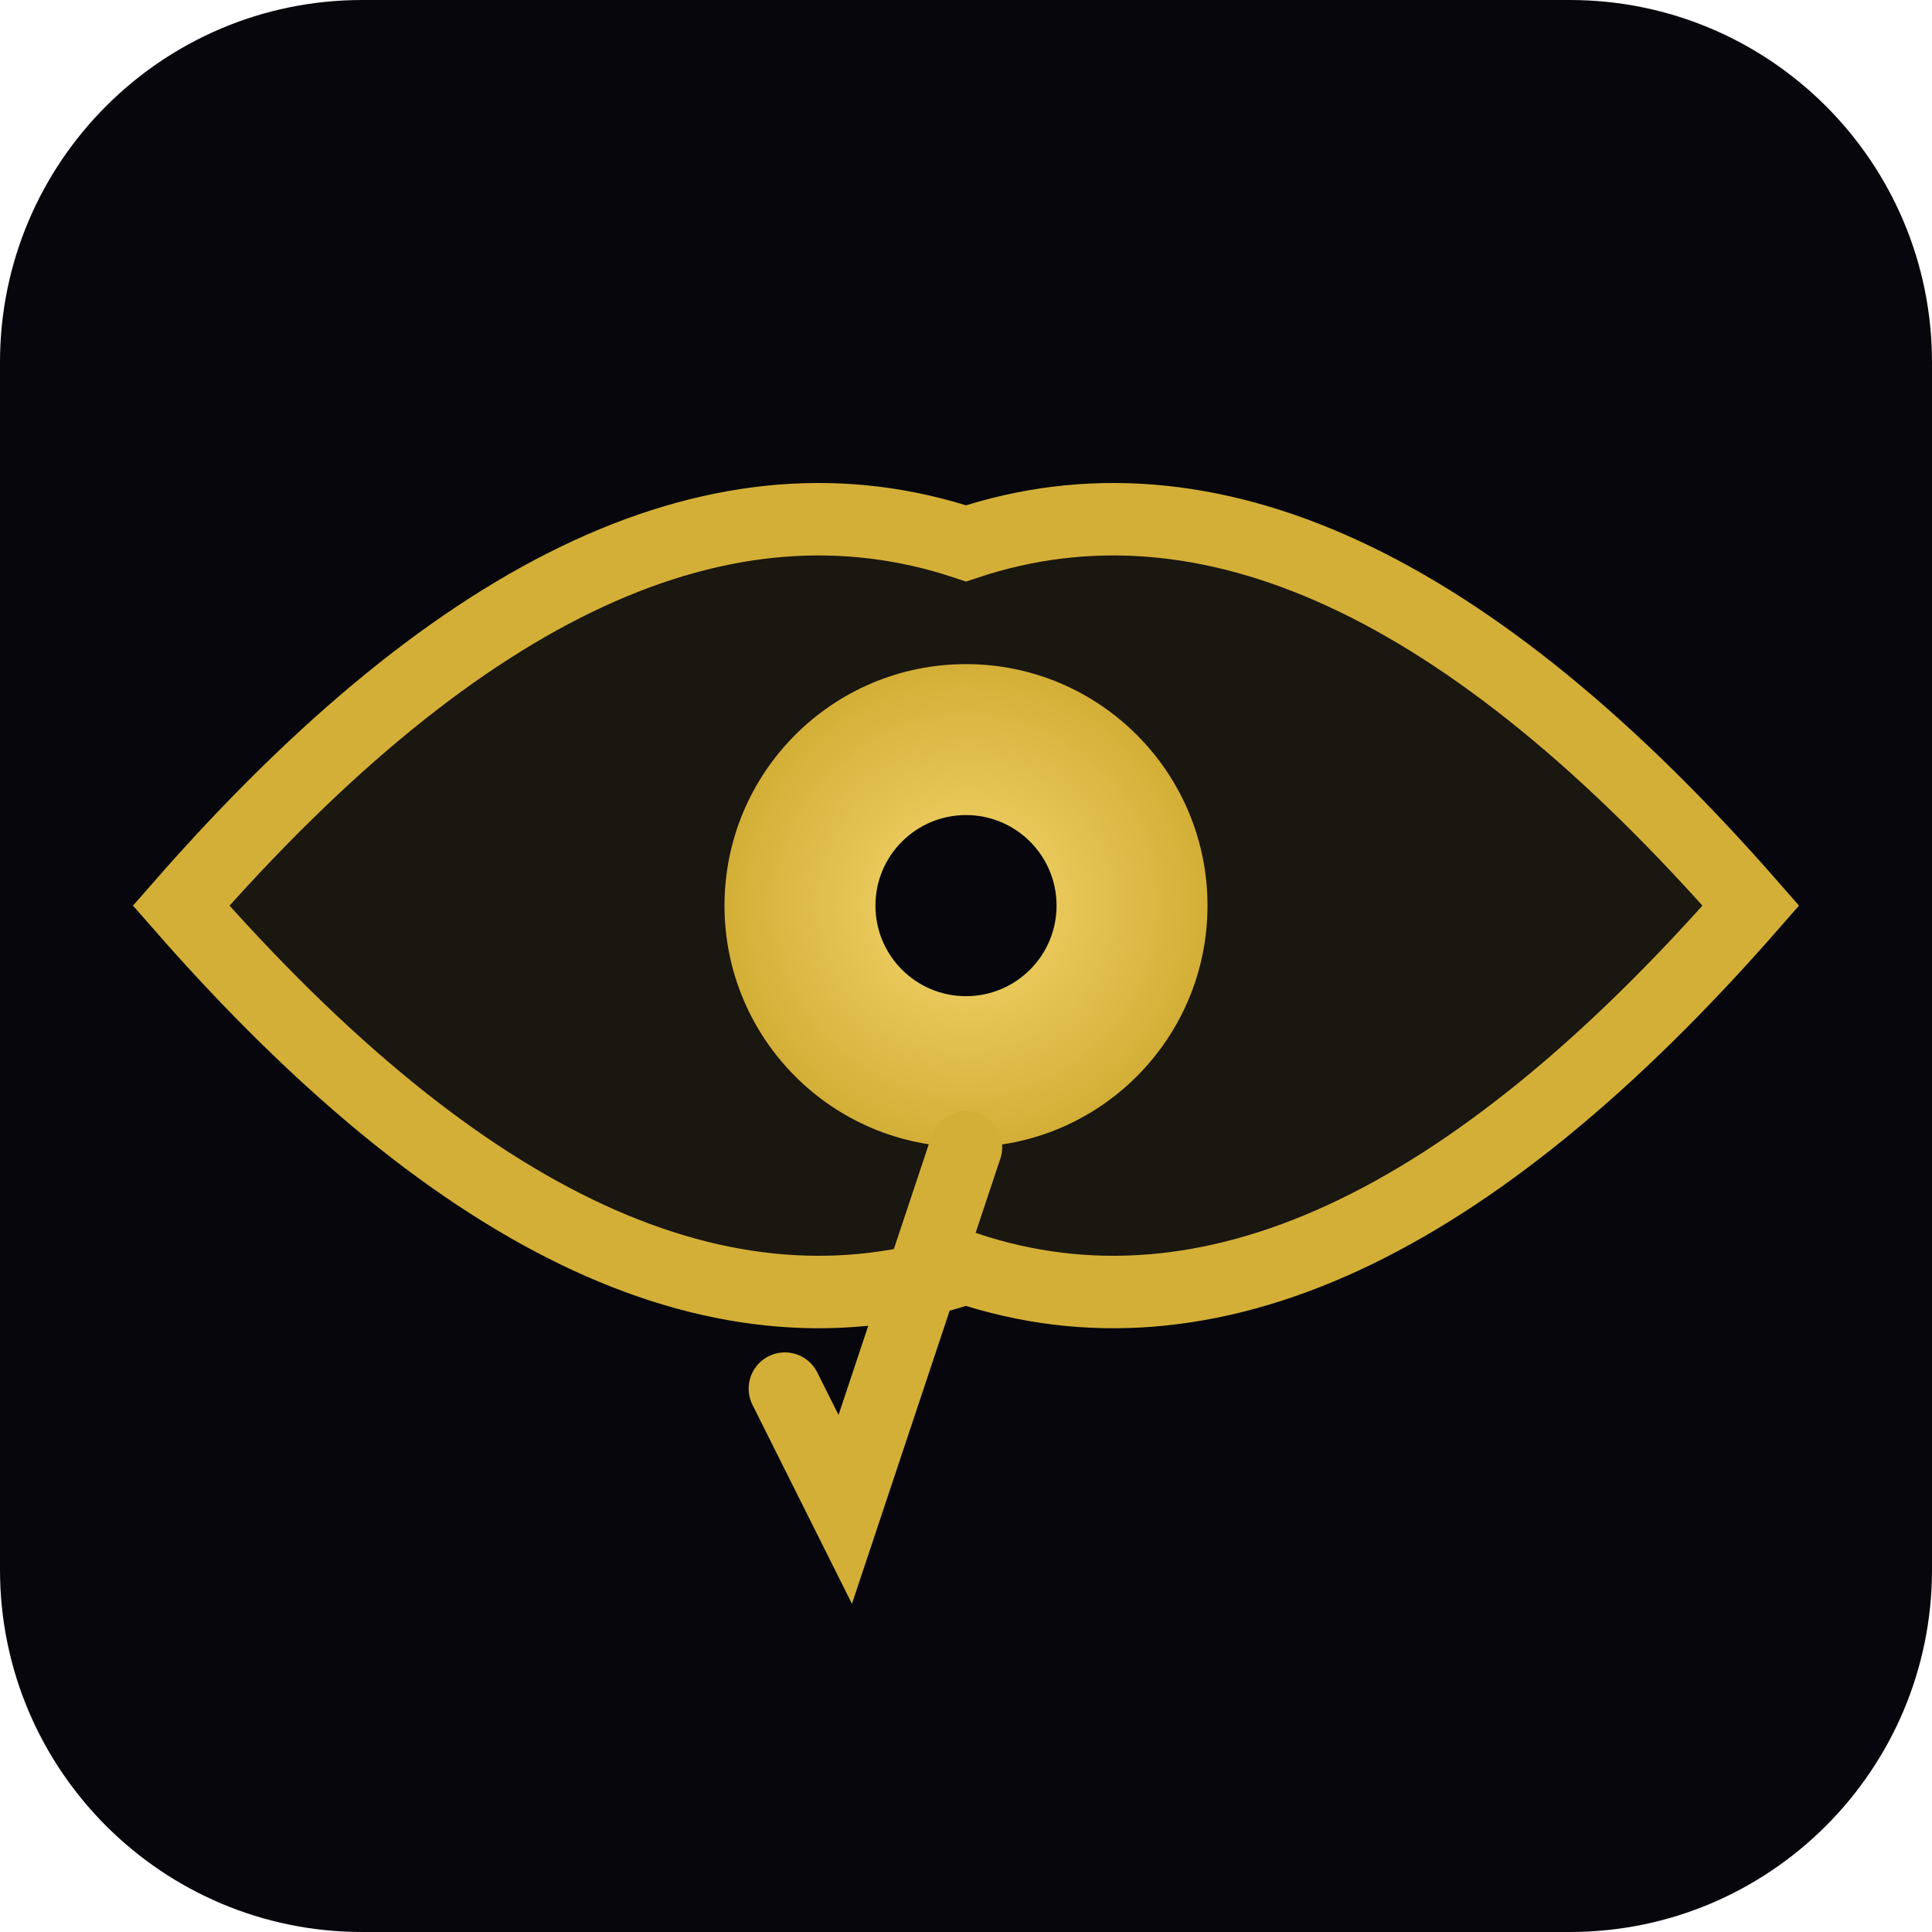
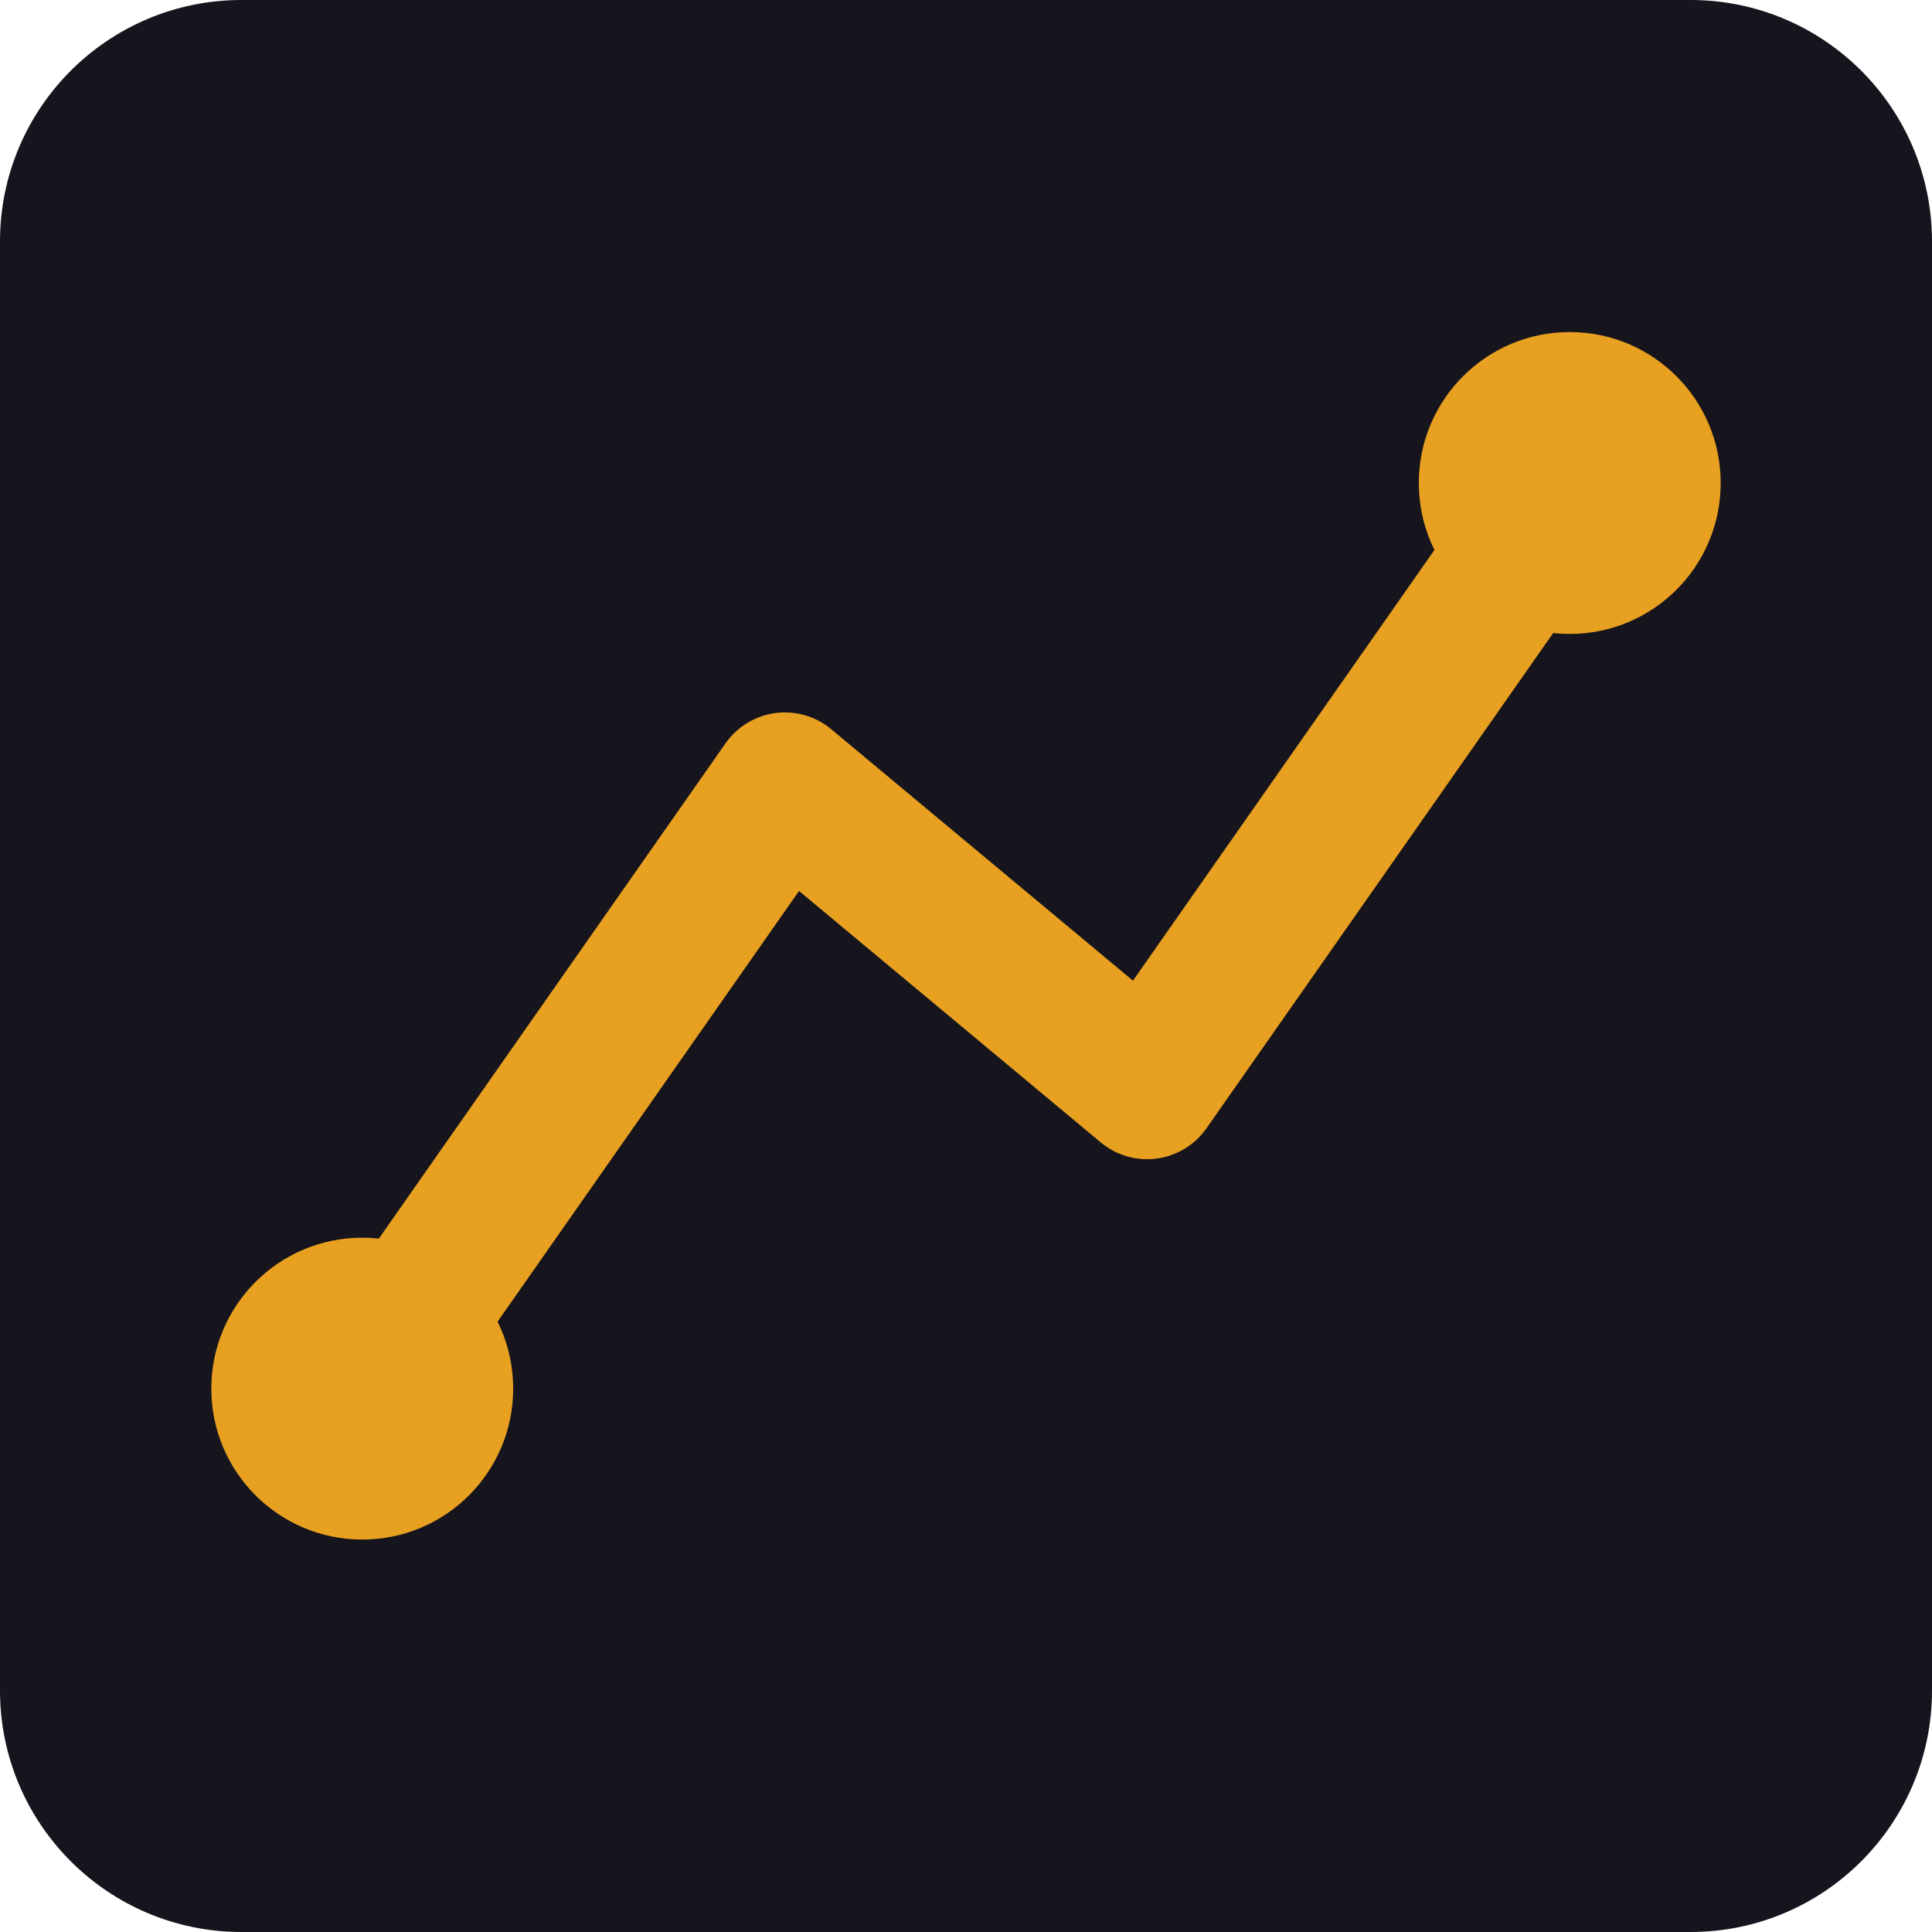
<svg xmlns="http://www.w3.org/2000/svg" viewBox="0 0 32 32" width="32" height="32">
-   <defs>
-     <radialGradient id="iris" cx="50%" cy="50%" r="50%">
-       <stop offset="0%" stop-color="#F5D76E" />
-       <stop offset="100%" stop-color="#D4AF37" />
-     </radialGradient>
-   </defs>
-   <rect width="32" height="32" rx="6" fill="#06060C" />
-   <path d="M3 15 Q10 7 16 9 Q22 7 29 15 Q22 23 16 21 Q10 23 3 15Z" fill="rgba(212,175,55,0.1)" stroke="#D4AF37" stroke-width="1.2" />
-   <circle cx="16" cy="15" r="4" fill="url(#iris)" />
-   <circle cx="16" cy="15" r="1.5" fill="#06060C" />
-   <path d="M16 19 L14 25 L13 23" stroke="#D4AF37" stroke-width="1.2" fill="none" stroke-linecap="round" />
+   <rect width="32" height="32" rx="4" fill="#16141C" />
+   <path d="M6 23 L13 13 L19 18 L26 8" stroke="#E8A020" stroke-width="2.4" stroke-linecap="round" stroke-linejoin="round" fill="none" />
+   <circle cx="6" cy="23" r="2.5" fill="#E8A020" />
+   <circle cx="26" cy="8" r="2.5" fill="#E8A020" />
</svg>
